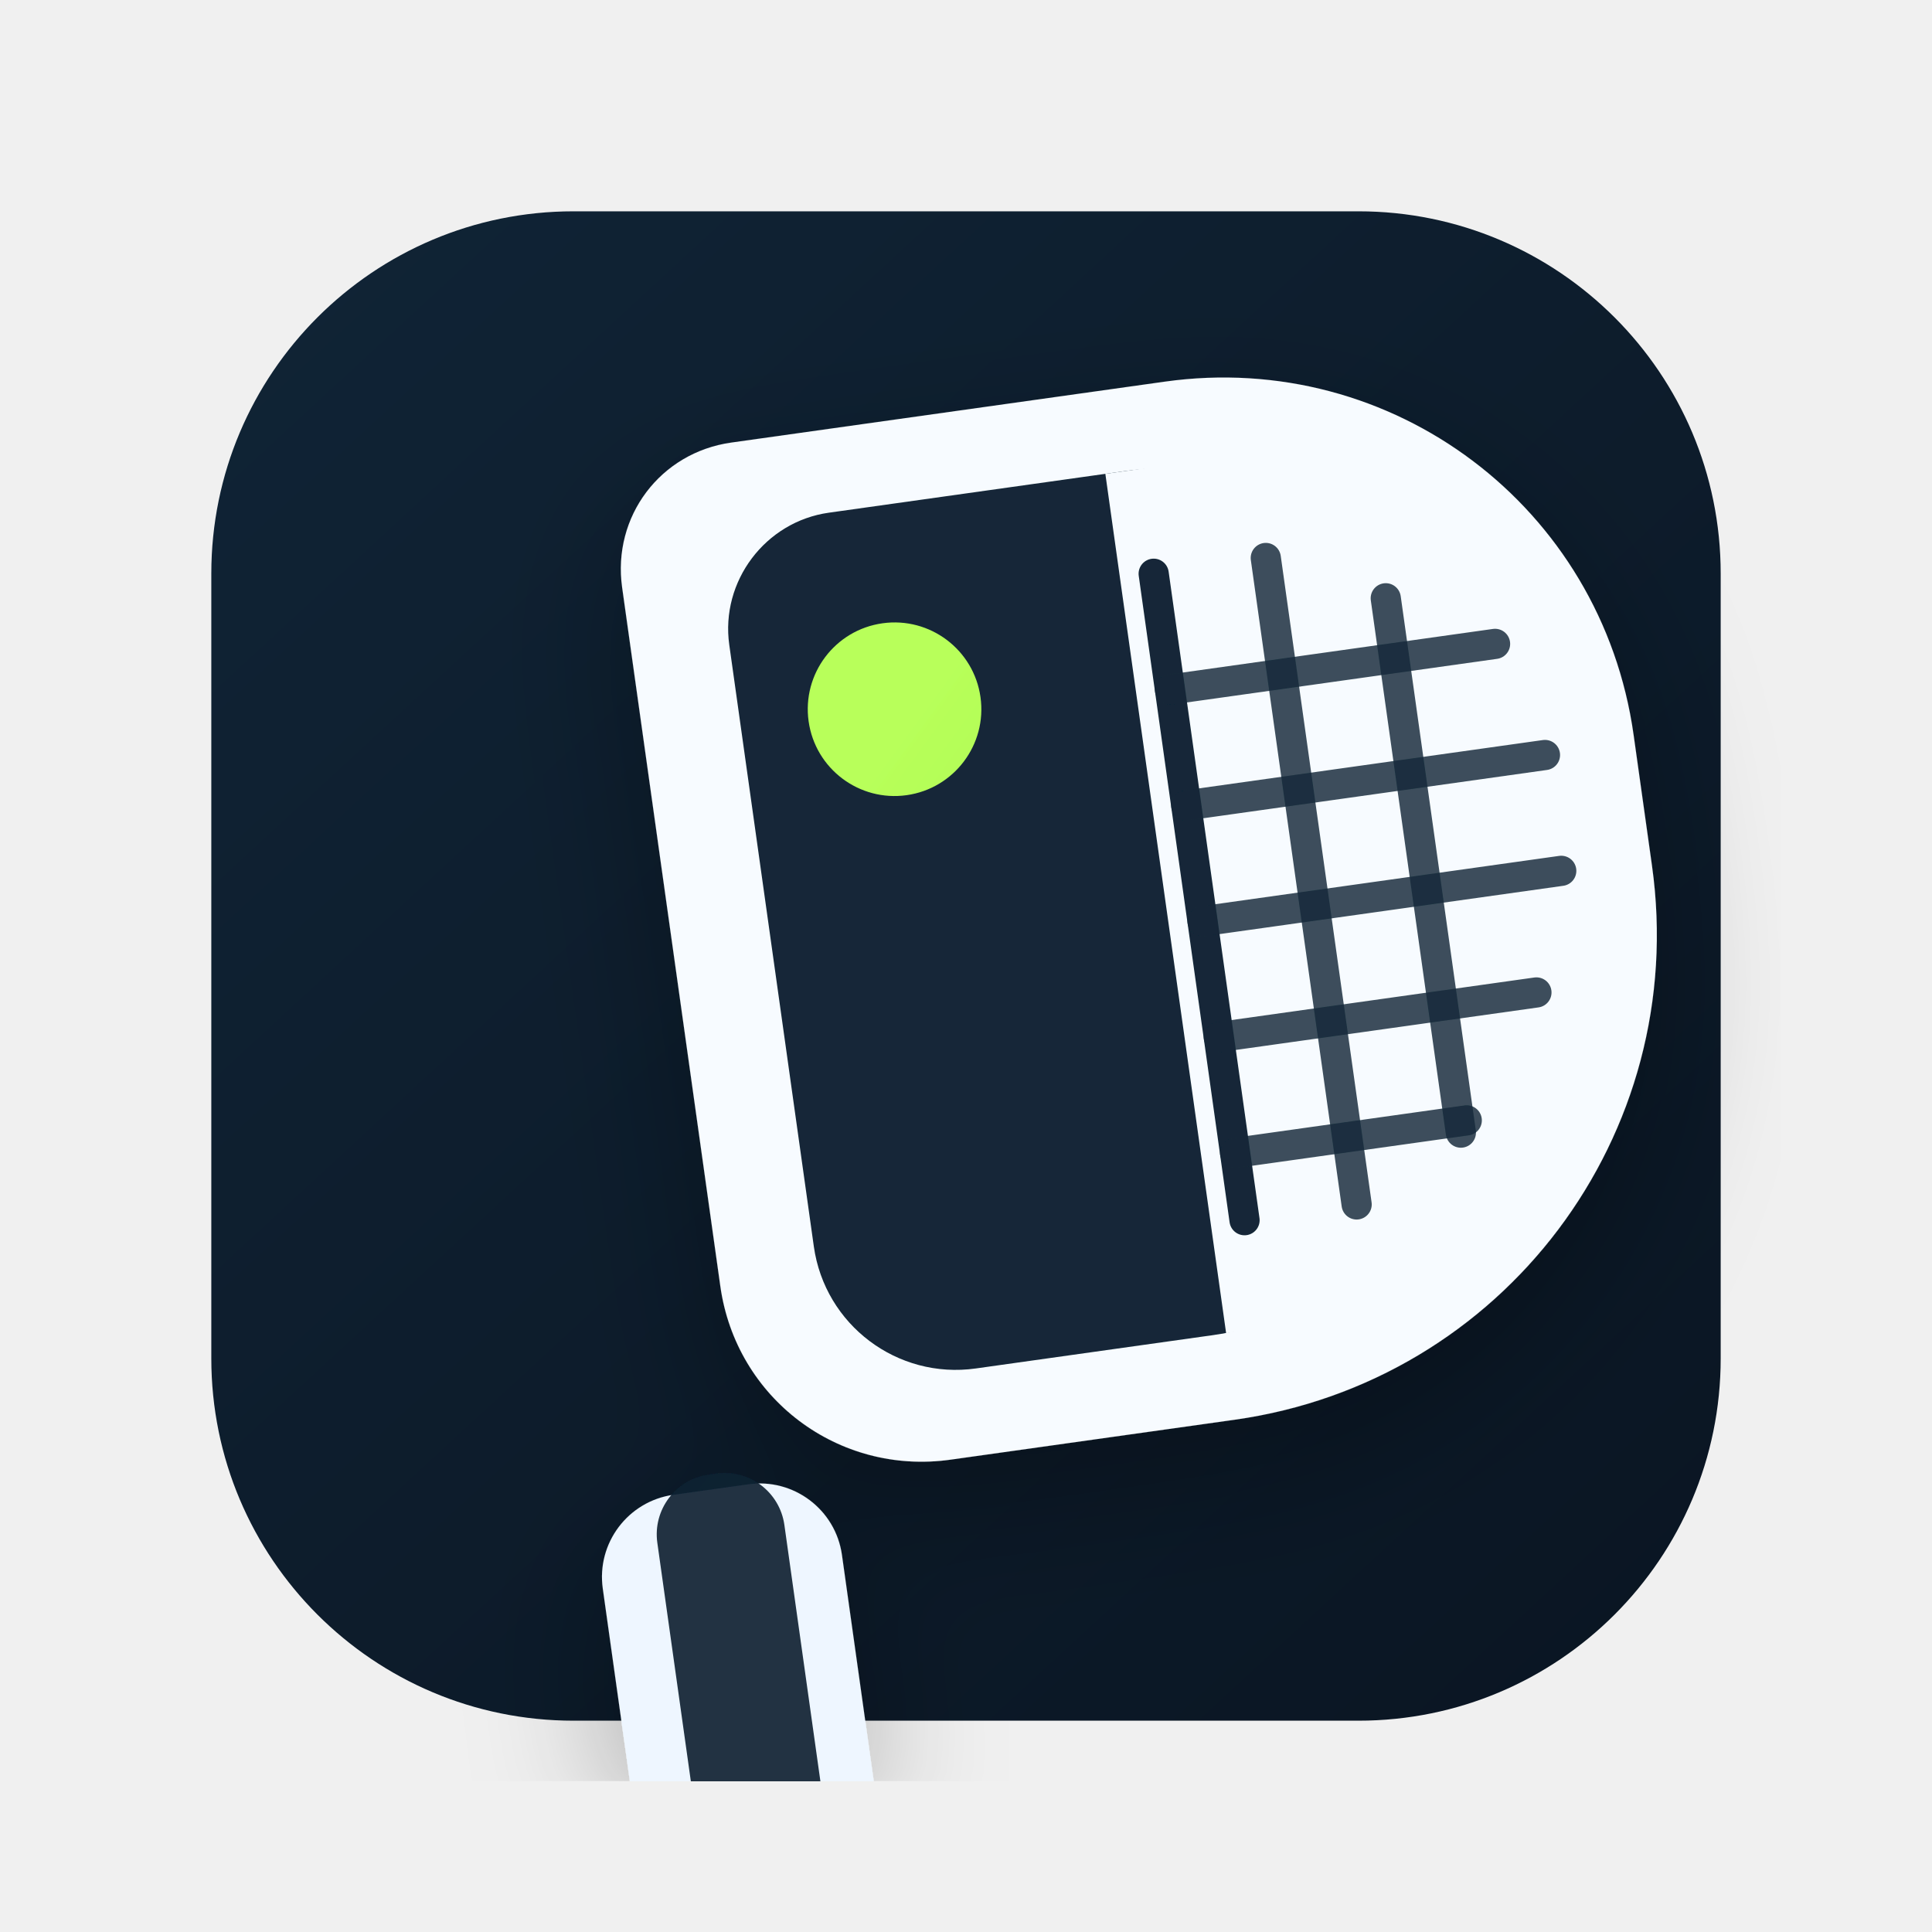
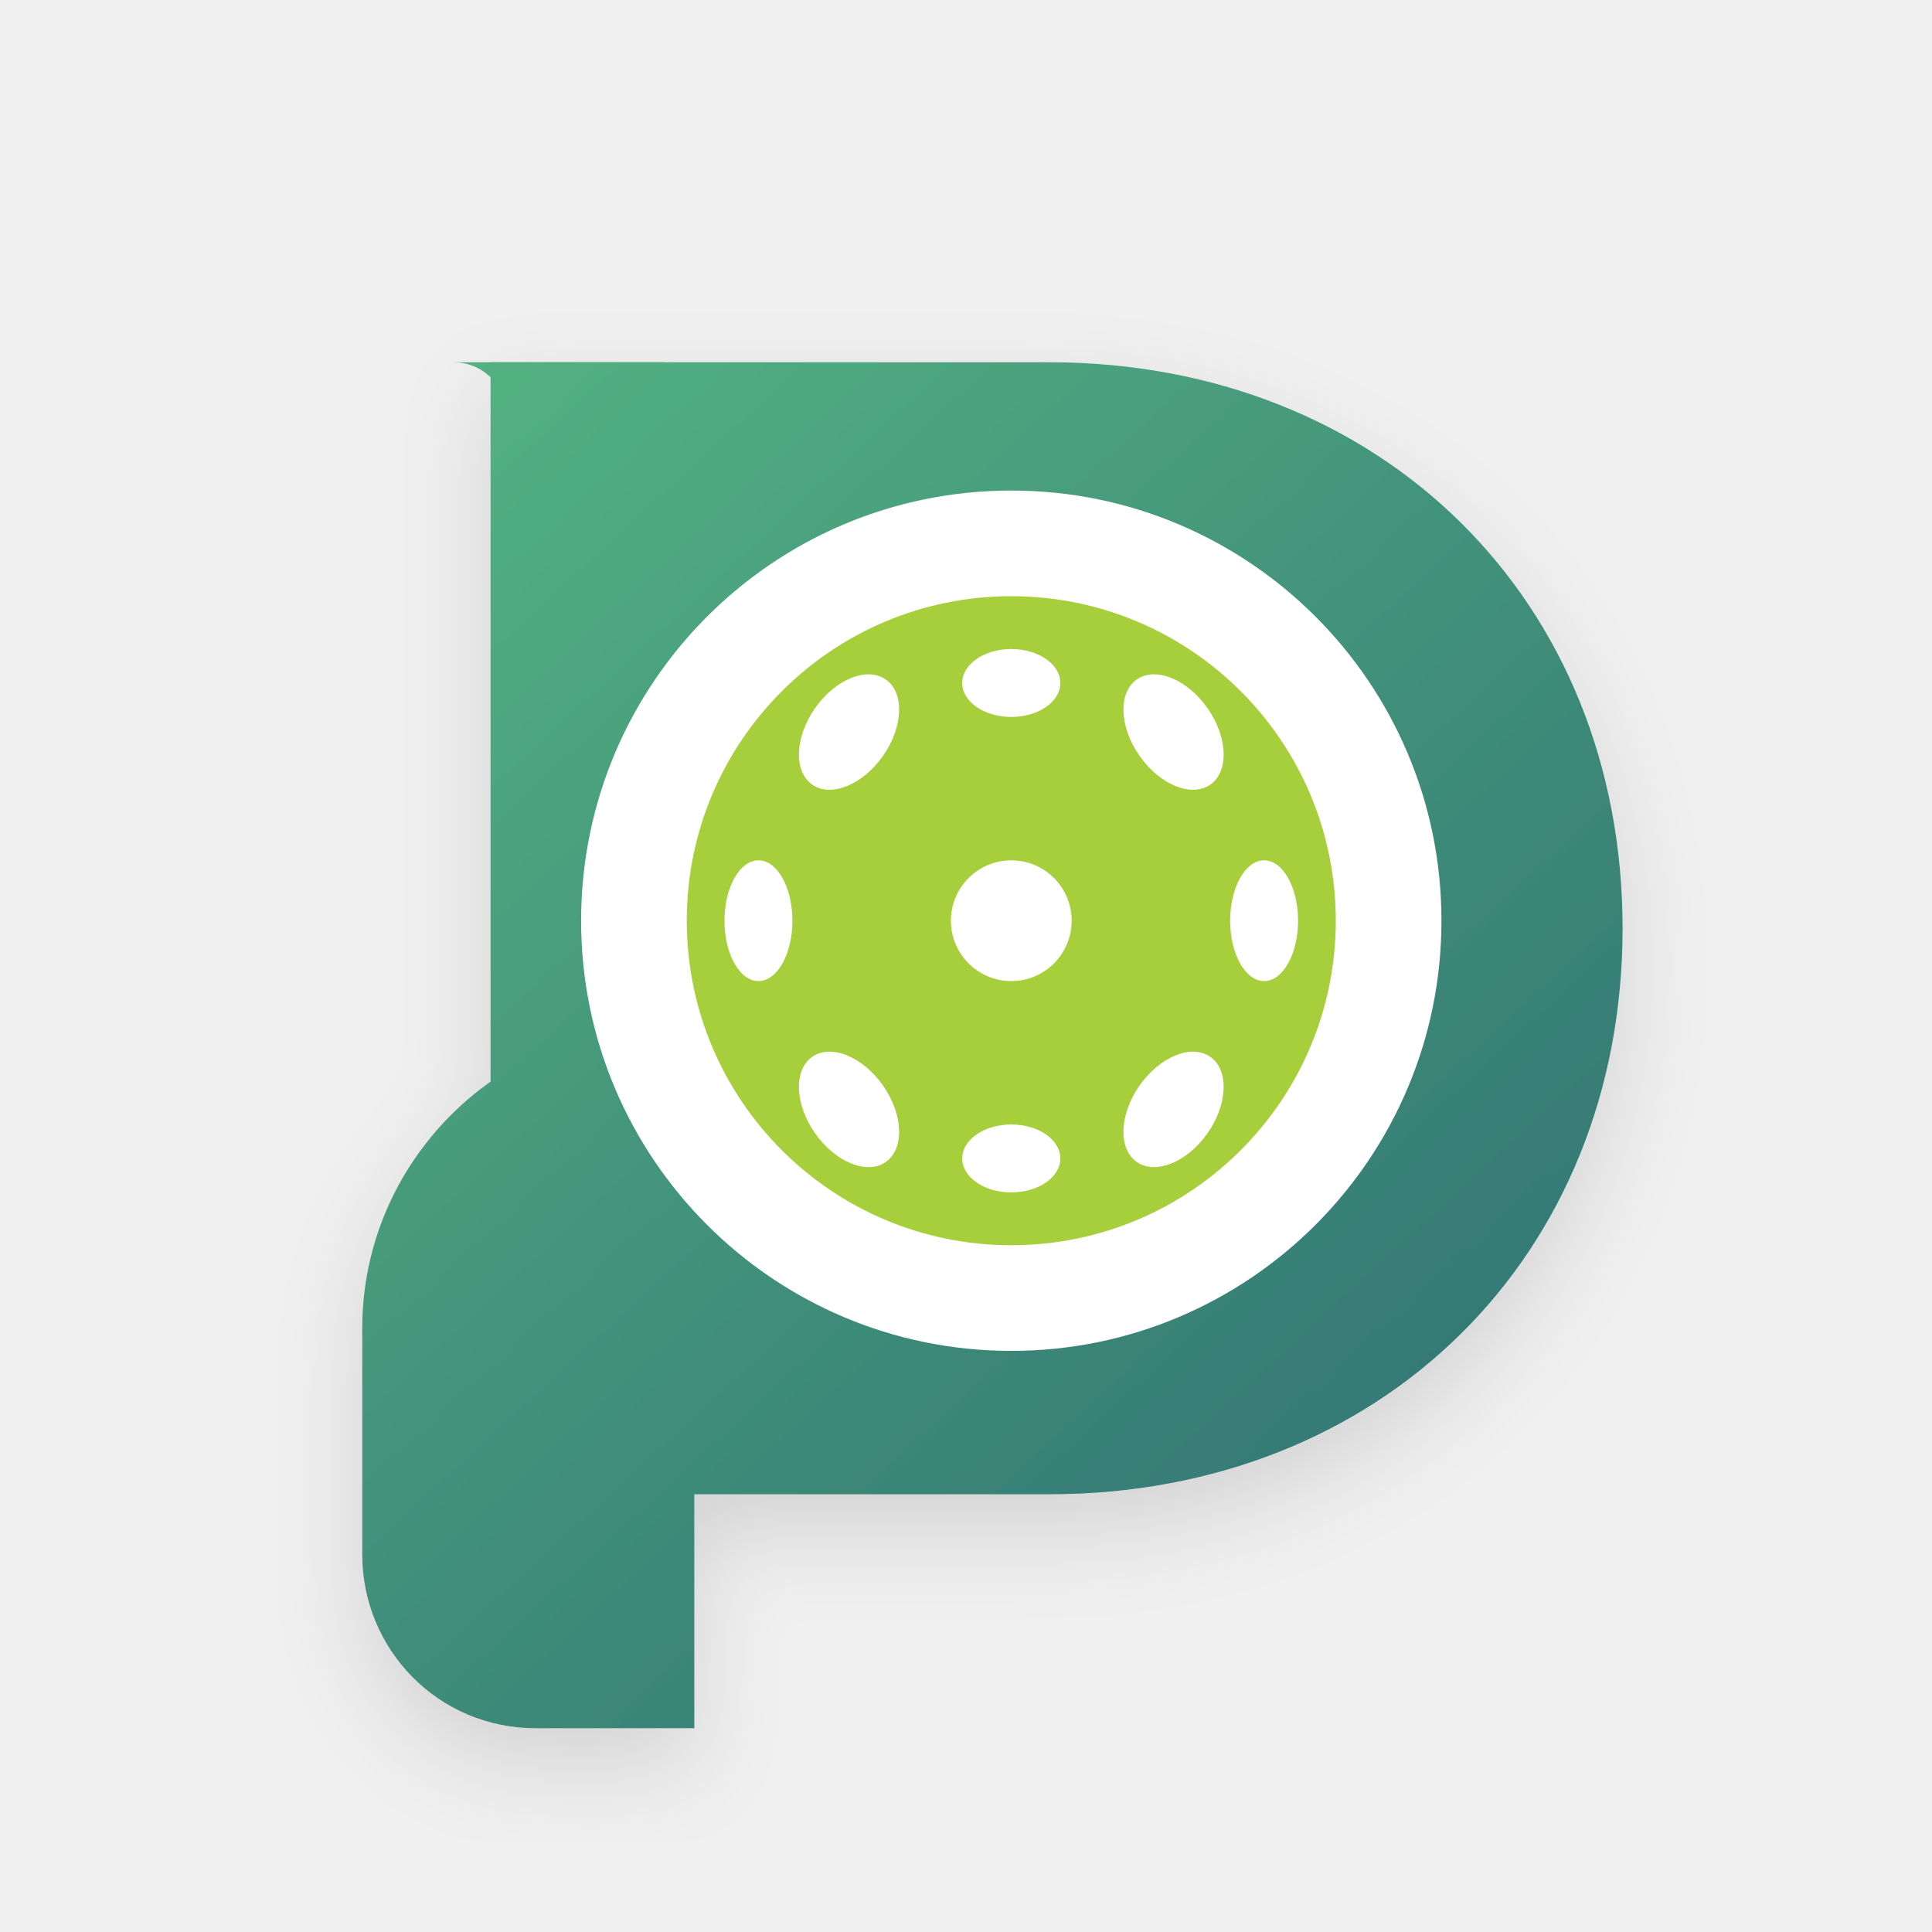
<svg xmlns="http://www.w3.org/2000/svg" width="512" height="512" viewBox="0 0 512 512" fill="none">
  <defs>
-     <linearGradient id="bg" x1="64" y1="48" x2="448" y2="464" gradientUnits="userSpaceOnUse">
-       <stop stop-color="#102436" />
-       <stop offset="1" stop-color="#0A1522" />
+     <linearGradient id="teal" x1="90" y1="70" x2="418" y2="426" gradientUnits="userSpaceOnUse">
+       <stop stop-color="#57B883" />
+       <stop offset="1" stop-color="#2F6F73" />
    </linearGradient>
-     <linearGradient id="lime" x1="124" y1="116" x2="388" y2="372" gradientUnits="userSpaceOnUse">
-       <stop stop-color="#B8FF5A" />
-       <stop offset="1" stop-color="#6EDB2F" />
-     </linearGradient>
-     <filter id="shadow" x="40" y="40" width="432" height="432" filterUnits="userSpaceOnUse" color-interpolation-filters="sRGB">
-       <feDropShadow dx="0" dy="14" stdDeviation="18" flood-color="#000000" flood-opacity="0.28" />
+     <filter id="soft" x="32" y="24" width="448" height="464" filterUnits="userSpaceOnUse" color-interpolation-filters="sRGB">
+       <feDropShadow dx="0" dy="10" stdDeviation="12" flood-color="#000000" flood-opacity="0.12" />
    </filter>
  </defs>
-   <rect x="56" y="56" width="400" height="400" rx="96" fill="url(#bg)" />
-   <g filter="url(#shadow)">
-     <g transform="translate(102 98) rotate(-8 154 160)">
-       <rect x="36" y="286" width="64" height="108" rx="22" fill="#EEF6FF" />
-       <rect x="52" y="282" width="34" height="118" rx="16" fill="#0E2233" opacity="0.92" />
-       <path d="M112 12C93 12 78 27 78 46V233C78 263 102 287 132 287H208C280 287 338 229 338 157V122C338 61 289 12 228 12H112Z" fill="#F7FBFF" />
-       <path d="M135 34C118 34 104 48 104 65V226C104 247 121 264 142 264H205C262 264 308 218 308 161V128C308 76 266 34 214 34H135Z" fill="#122838" />
-       <path d="M209 34H220C272 34 314 76 314 128V159C314 217 267 264 209 264V34Z" fill="#F7FBFF" />
-       <path d="M218 62V235" stroke="#122838" stroke-width="8" stroke-linecap="round" />
-       <path d="M248 62V235" stroke="#122838" stroke-width="8" stroke-linecap="round" opacity="0.82" />
-       <path d="M278 77V220" stroke="#122838" stroke-width="8" stroke-linecap="round" opacity="0.82" />
-       <path d="M218 93H305" stroke="#122838" stroke-width="8" stroke-linecap="round" opacity="0.82" />
-       <path d="M218 124H314" stroke="#122838" stroke-width="8" stroke-linecap="round" opacity="0.82" />
-       <path d="M218 155H314" stroke="#122838" stroke-width="8" stroke-linecap="round" opacity="0.82" />
-       <path d="M218 186H303" stroke="#122838" stroke-width="8" stroke-linecap="round" opacity="0.82" />
-       <path d="M218 217H280" stroke="#122838" stroke-width="8" stroke-linecap="round" opacity="0.82" />
-       <circle cx="145" cy="88" r="23" fill="url(#lime)" />
-     </g>
+   <g filter="url(#soft)">
+     <path d="M120 96H278C366 96 430 159 430 246C430 333 366 396 278 396H184V458H142C116 458 96 437 96 412V352C96 308 132 272 176 272H278C293 272 306 259 306 244C306 228 293 216 278 216H184C156 216 134 194 134 166V110C134 102 128 96 120 96Z" fill="url(#teal)" />
+     <path d="M130 96V294C143 282 159 274 176 272V216V96H130Z" fill="url(#teal)" />
+     <circle cx="268" cy="244" r="114" fill="white" />
+     <circle cx="268" cy="244" r="86" fill="#A7CF3A" />
+     <circle cx="268" cy="244" r="16" fill="white" />
+     <ellipse cx="268" cy="181" rx="13" ry="9" fill="white" />
+     <ellipse cx="225" cy="194" rx="11" ry="17" transform="rotate(35 225 194)" fill="white" />
+     <ellipse cx="201" cy="244" rx="9" ry="16" fill="white" />
+     <ellipse cx="225" cy="294" rx="11" ry="17" transform="rotate(-35 225 294)" fill="white" />
+     <ellipse cx="268" cy="307" rx="13" ry="9" fill="white" />
+     <ellipse cx="311" cy="294" rx="11" ry="17" transform="rotate(35 311 294)" fill="white" />
+     <ellipse cx="335" cy="244" rx="9" ry="16" fill="white" />
+     <ellipse cx="311" cy="194" rx="11" ry="17" transform="rotate(-35 311 194)" fill="white" />
  </g>
</svg>
